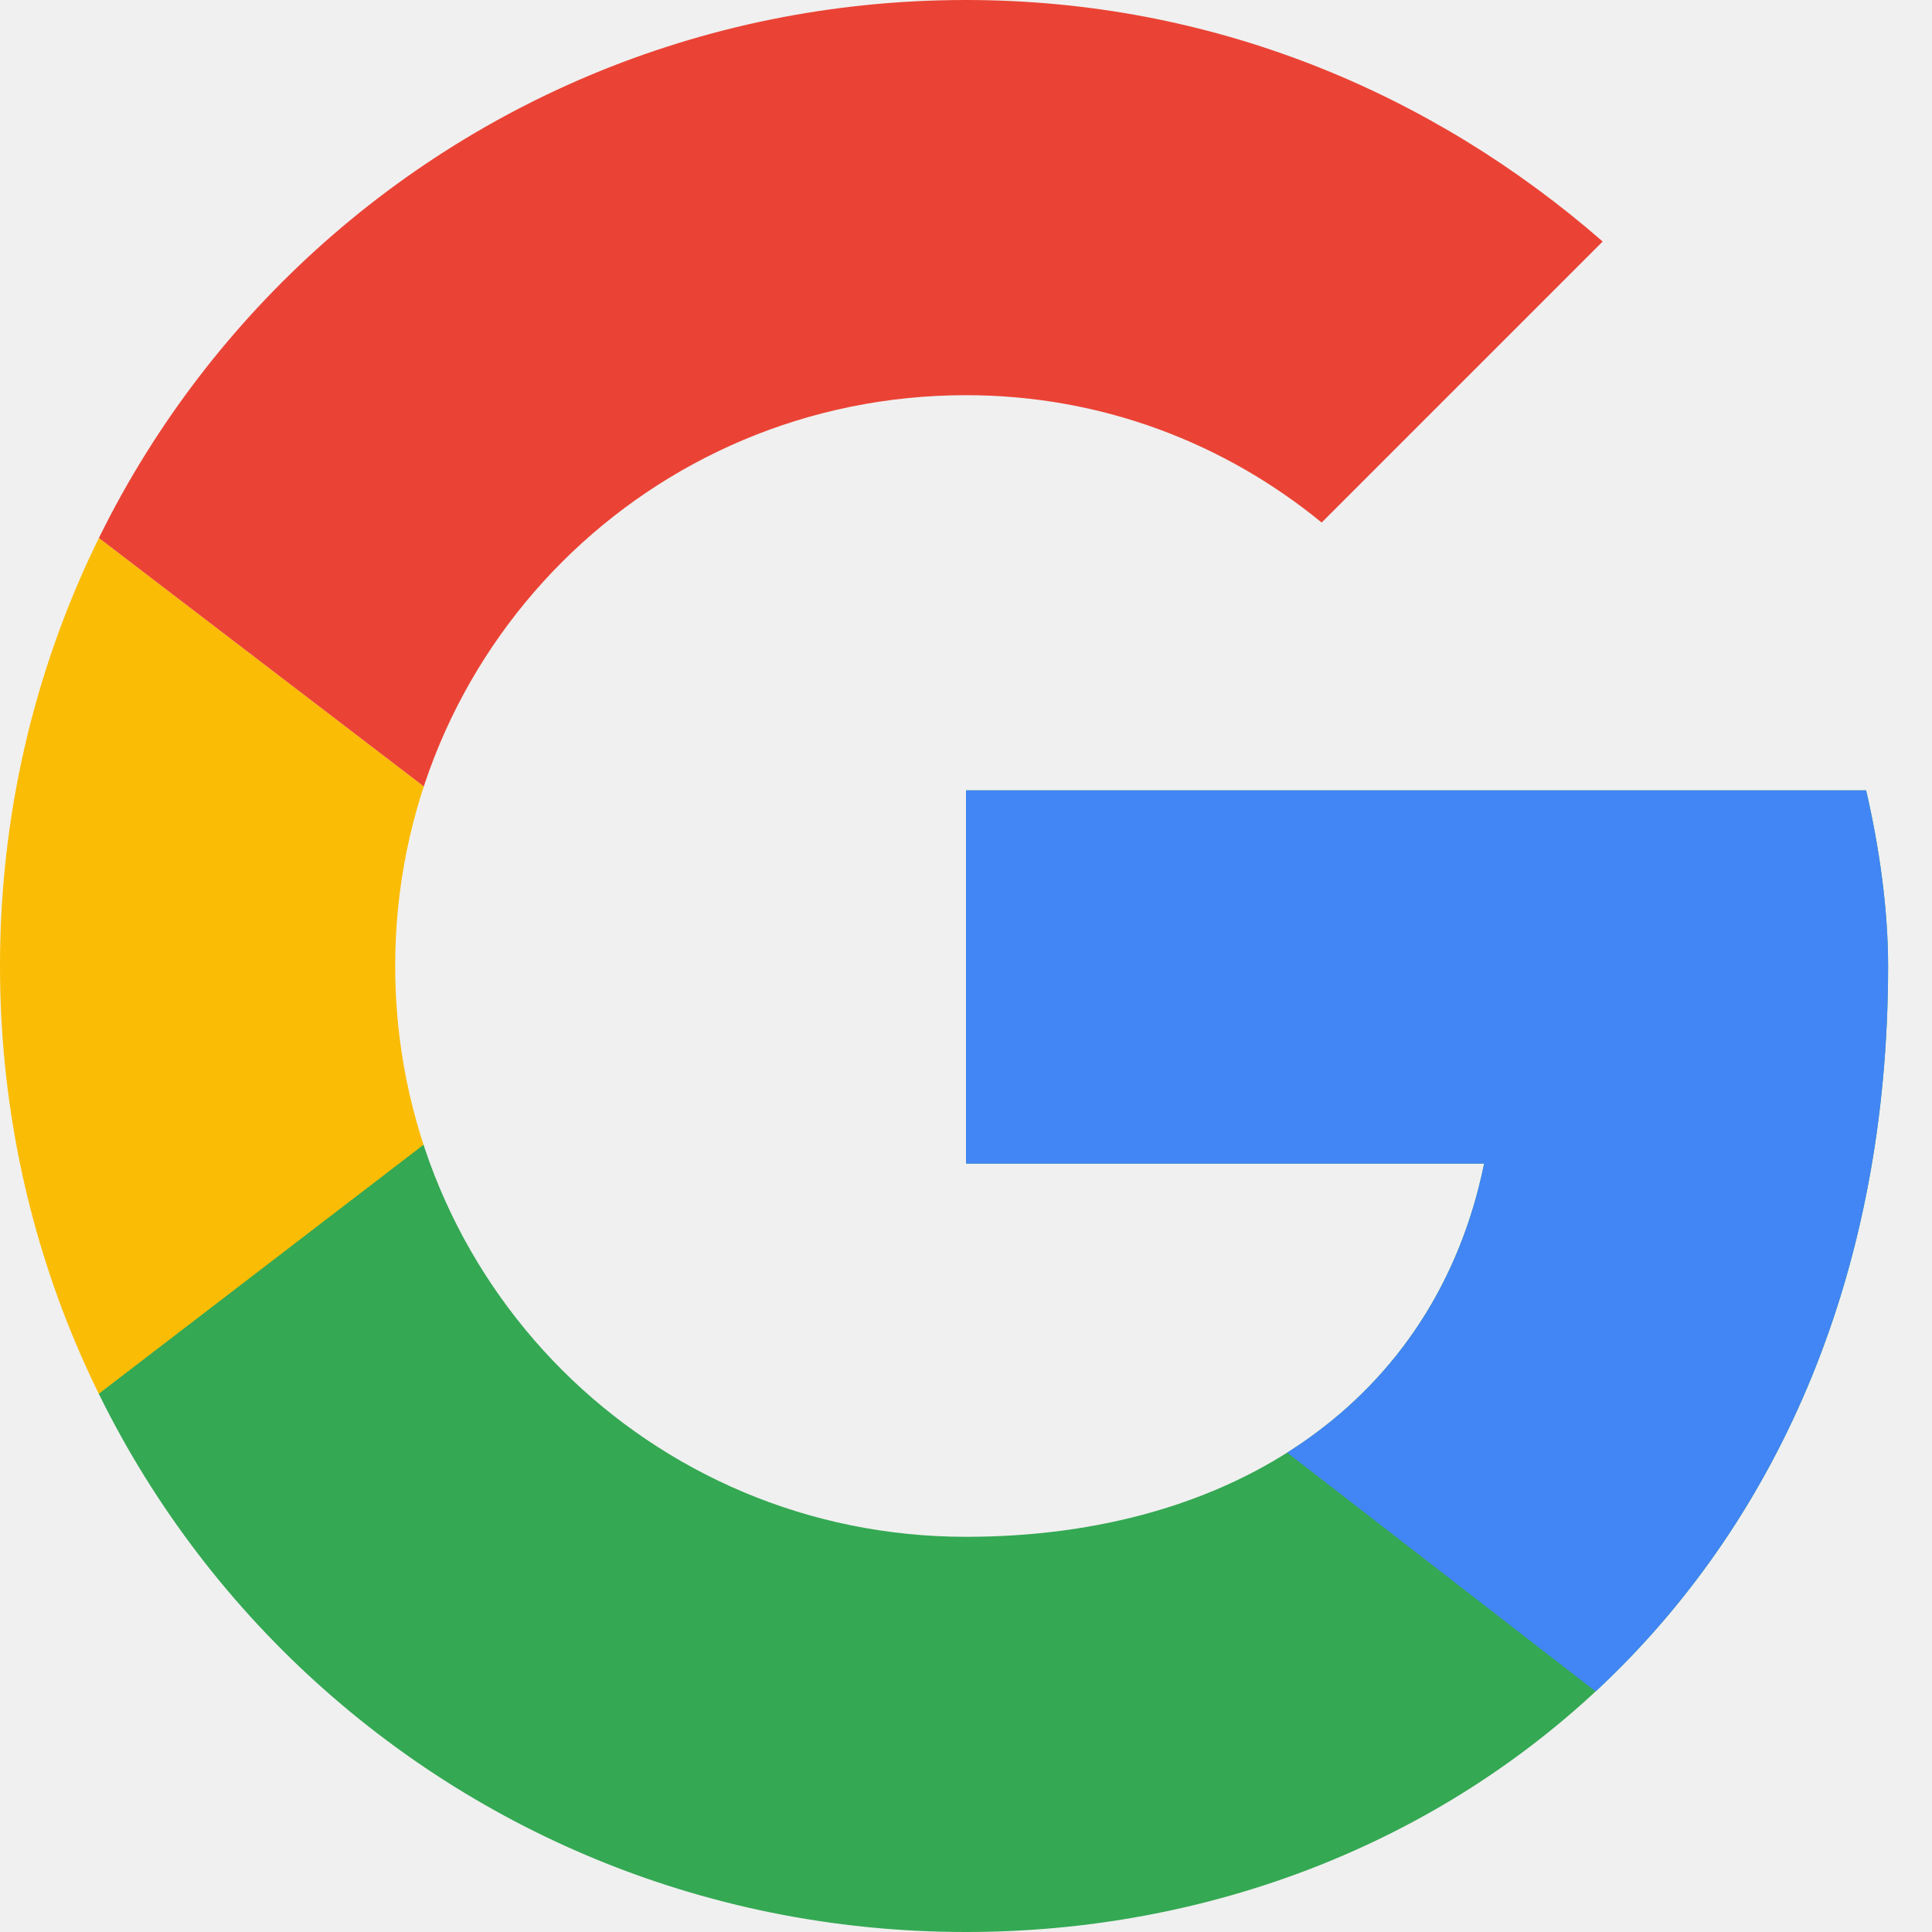
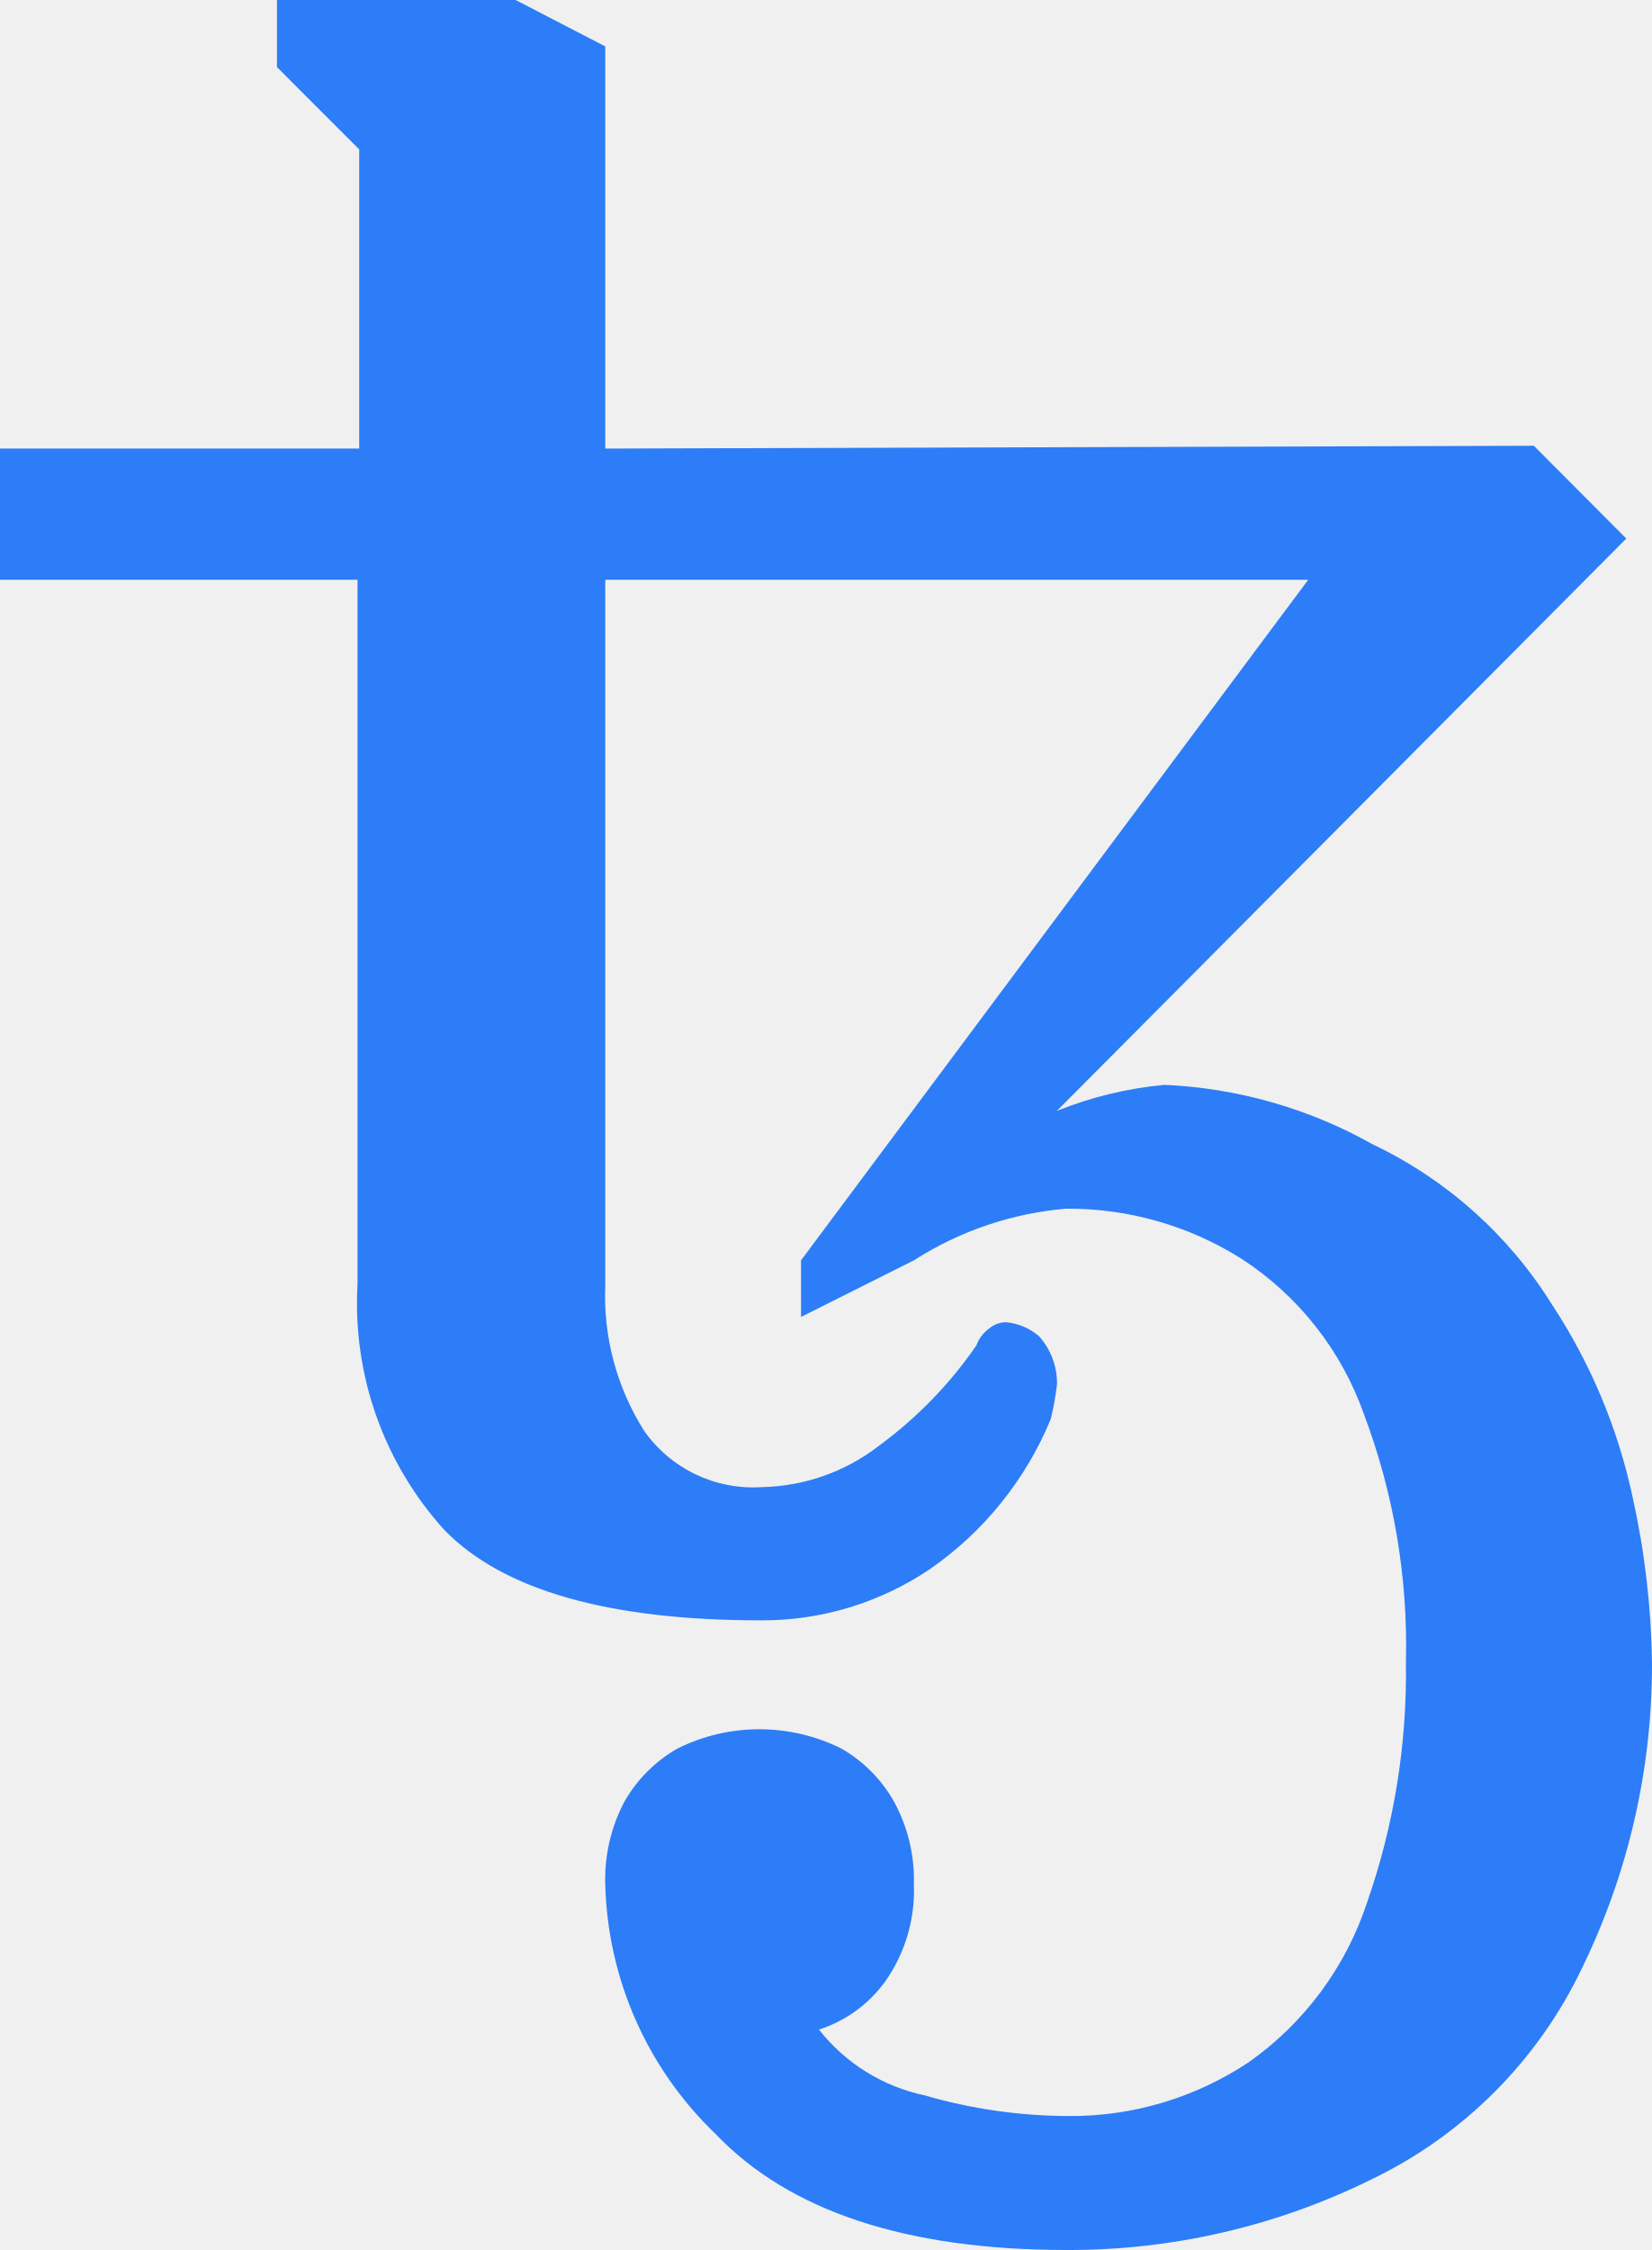
- <svg xmlns="http://www.w3.org/2000/svg" width="22" height="22" fill="none">
-   <mask id="a" width="22" height="22" x="0" y="0" maskUnits="userSpaceOnUse" style="mask-type:luminance">
-     <path fill="#fff" d="M21.25 9H11v4.25h5.9c-.55 2.7-2.85 4.25-5.9 4.25-3.6 0-6.5-2.9-6.5-6.5S7.4 4.5 11 4.5c1.55 0 2.95.55 4.05 1.45l3.2-3.2C16.3 1.05 13.8 0 11 0 4.9 0 0 4.9 0 11s4.9 11 11 11c5.5 0 10.5-4 10.5-11 0-.65-.1-1.35-.25-2Z" />
-   </mask>
-   <g mask="url(#a)">
-     <path fill="#FBBC05" d="M-1 17.5v-13L7.5 11-1 17.5Z" />
-   </g>
-   <mask id="b" width="22" height="22" x="0" y="0" maskUnits="userSpaceOnUse" style="mask-type:luminance">
-     <path fill="#fff" d="M21.25 9H11v4.25h5.9c-.55 2.7-2.85 4.25-5.9 4.25-3.6 0-6.5-2.9-6.5-6.5S7.4 4.5 11 4.5c1.55 0 2.95.55 4.05 1.45l3.2-3.2C16.3 1.05 13.8 0 11 0 4.9 0 0 4.9 0 11s4.9 11 11 11c5.5 0 10.5-4 10.5-11 0-.65-.1-1.35-.25-2Z" />
-   </mask>
-   <g mask="url(#b)">
-     <path fill="#EA4335" d="M-1 4.5 7.5 11 11 7.95 23 6v-7H-1v5.5Z" />
-   </g>
-   <mask id="c" width="22" height="22" x="0" y="0" maskUnits="userSpaceOnUse" style="mask-type:luminance">
-     <path fill="#fff" d="M21.25 9H11v4.25h5.9c-.55 2.7-2.85 4.25-5.9 4.25-3.6 0-6.5-2.9-6.5-6.5S7.4 4.5 11 4.5c1.55 0 2.95.55 4.05 1.45l3.2-3.2C16.3 1.05 13.8 0 11 0 4.9 0 0 4.9 0 11s4.9 11 11 11c5.5 0 10.5-4 10.5-11 0-.65-.1-1.35-.25-2Z" />
-   </mask>
-   <g mask="url(#c)">
-     <path fill="#34A853" d="M-1 17.5 14 6l3.95.5L23-1v24H-1v-5.5Z" />
-   </g>
-   <mask id="d" width="22" height="22" x="0" y="0" maskUnits="userSpaceOnUse" style="mask-type:luminance">
-     <path fill="#fff" d="M21.25 9H11v4.25h5.9c-.55 2.7-2.85 4.25-5.9 4.25-3.6 0-6.5-2.9-6.5-6.5S7.4 4.5 11 4.5c1.55 0 2.95.55 4.05 1.45l3.2-3.2C16.3 1.05 13.8 0 11 0 4.9 0 0 4.9 0 11s4.9 11 11 11c5.5 0 10.5-4 10.5-11 0-.65-.1-1.35-.25-2Z" />
-   </mask>
-   <g mask="url(#d)">
-     <path fill="#4285F4" d="M23 23 7.5 11l-2-1.5 17.5-5V23Z" />
+ <svg xmlns="http://www.w3.org/2000/svg" id="Layer_1" data-name="Layer 1" viewBox="0 0 1169.87 1593">
+   <g id="Layer_2" data-name="Layer 2">
+     <path d="M755.68,1593q-170.51,0-248.91-82.14a253.6,253.6,0,0,1-78.15-177,117.39,117.39,0,0,1,13.69-58.5A101.21,101.21,0,0,1,479.64,1238a130.22,130.22,0,0,1,116.24,0A99.55,99.55,0,0,1,633,1275.36a115,115,0,0,1,14.18,58.5,111.73,111.73,0,0,1-19.91,68.45,92.78,92.78,0,0,1-47.31,34.62,129.18,129.18,0,0,0,74.67,46.55,370,370,0,0,0,101.8,14.68,226.91,226.91,0,0,0,128.19-38.33,224,224,0,0,0,83.63-113.25,492,492,0,0,0,27.38-169.5,465.07,465.07,0,0,0-29.87-176.23,217.54,217.54,0,0,0-86.37-109.52,229.68,229.68,0,0,0-124.43-35.59,236.75,236.75,0,0,0-107.78,36.59L567.26,932.4V892.33L926.43,410.5H428.62v500A178.9,178.9,0,0,0,456,1012.8a94.34,94.34,0,0,0,83.63,40.07,139.85,139.85,0,0,0,82.63-29.12,298.38,298.38,0,0,0,69.2-71.19,24.86,24.86,0,0,1,9-11.94,18.4,18.4,0,0,1,12-4.48,41.55,41.55,0,0,1,23.4,9.95,49.82,49.82,0,0,1,12.69,33.85,197.86,197.86,0,0,1-4.48,24.89,241,241,0,0,1-85.38,106,211.78,211.78,0,0,1-119.76,36.38q-161.67,0-224-63.72A238.67,238.67,0,0,1,253.2,909.25V410.5H0V317.6H254.38V105.78L196.14,47.5V0h169l63.48,32.86V317.6l657.6-2,65.47,65.71L748.46,786.5a271,271,0,0,1,76.16-18.42A330.1,330.1,0,0,1,972,810.15a302.7,302.7,0,0,1,126.95,113.29,399.78,399.78,0,0,1,57.25,136.65,575.65,575.65,0,0,1,13.69,117,489.39,489.39,0,0,1-49.78,216.79,317.92,317.92,0,0,1-149.35,149.35A483.27,483.27,0,0,1,755.68,1593Z" style="fill:#2c7df7" />
  </g>
</svg>
